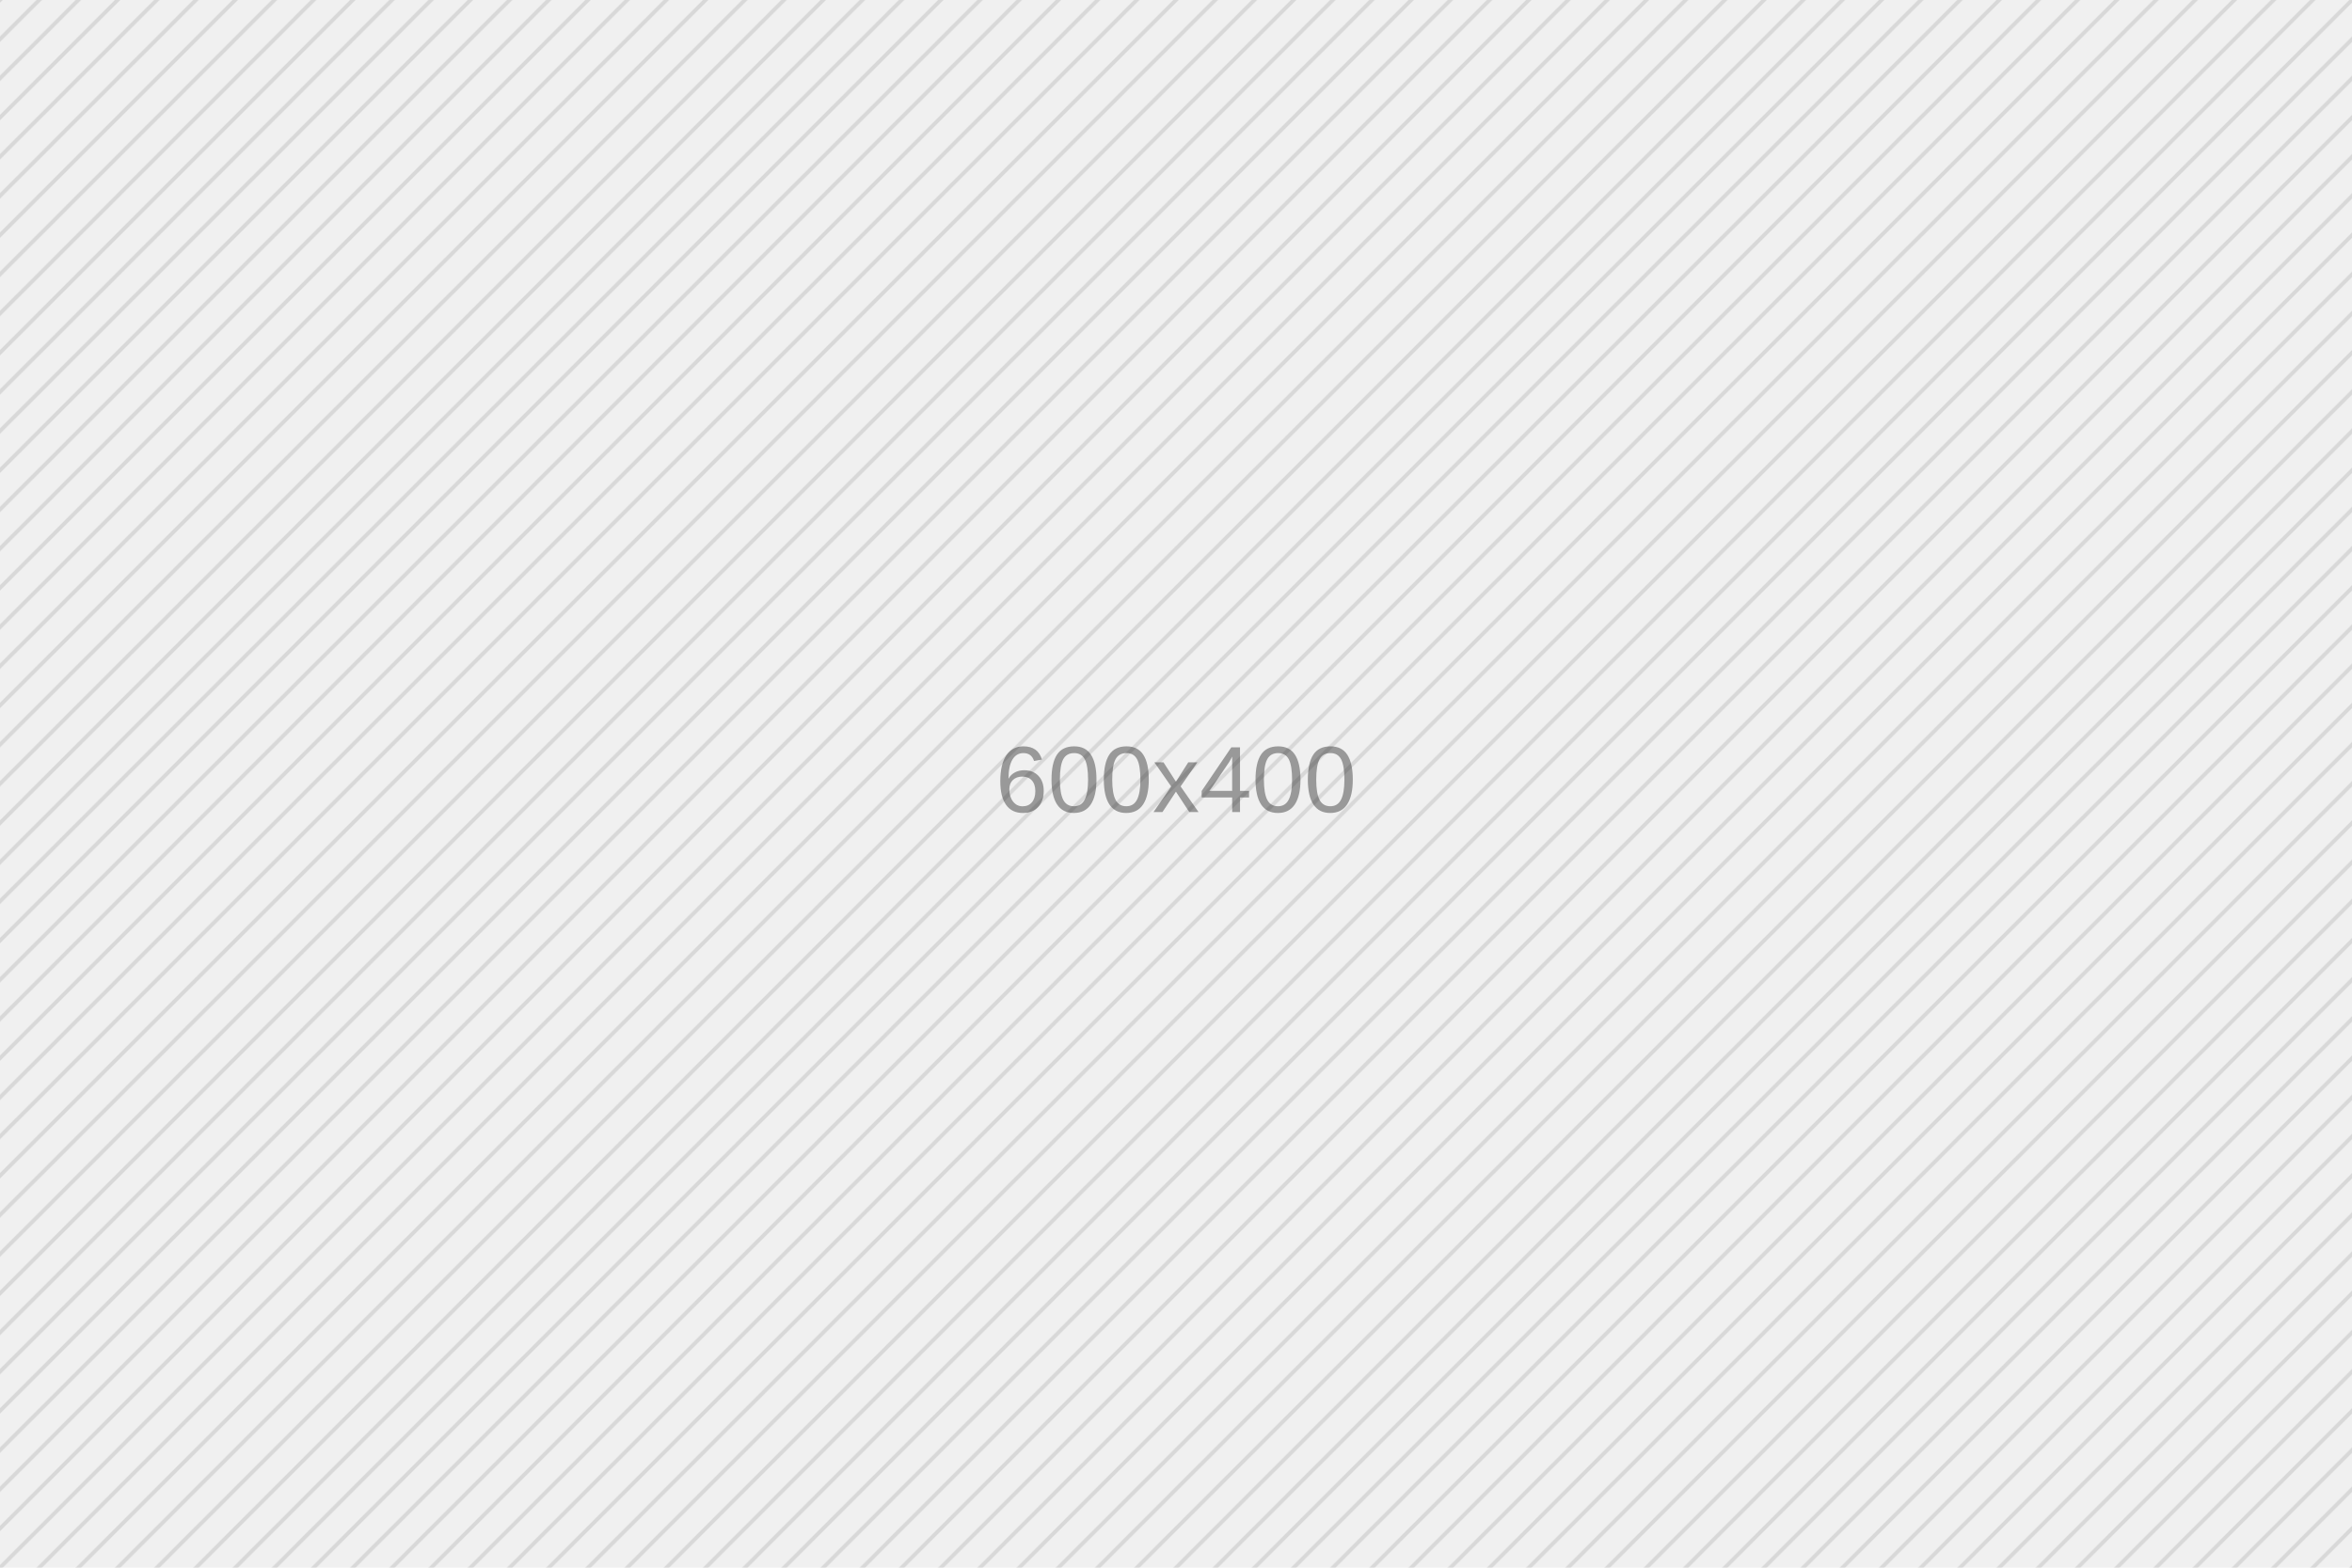
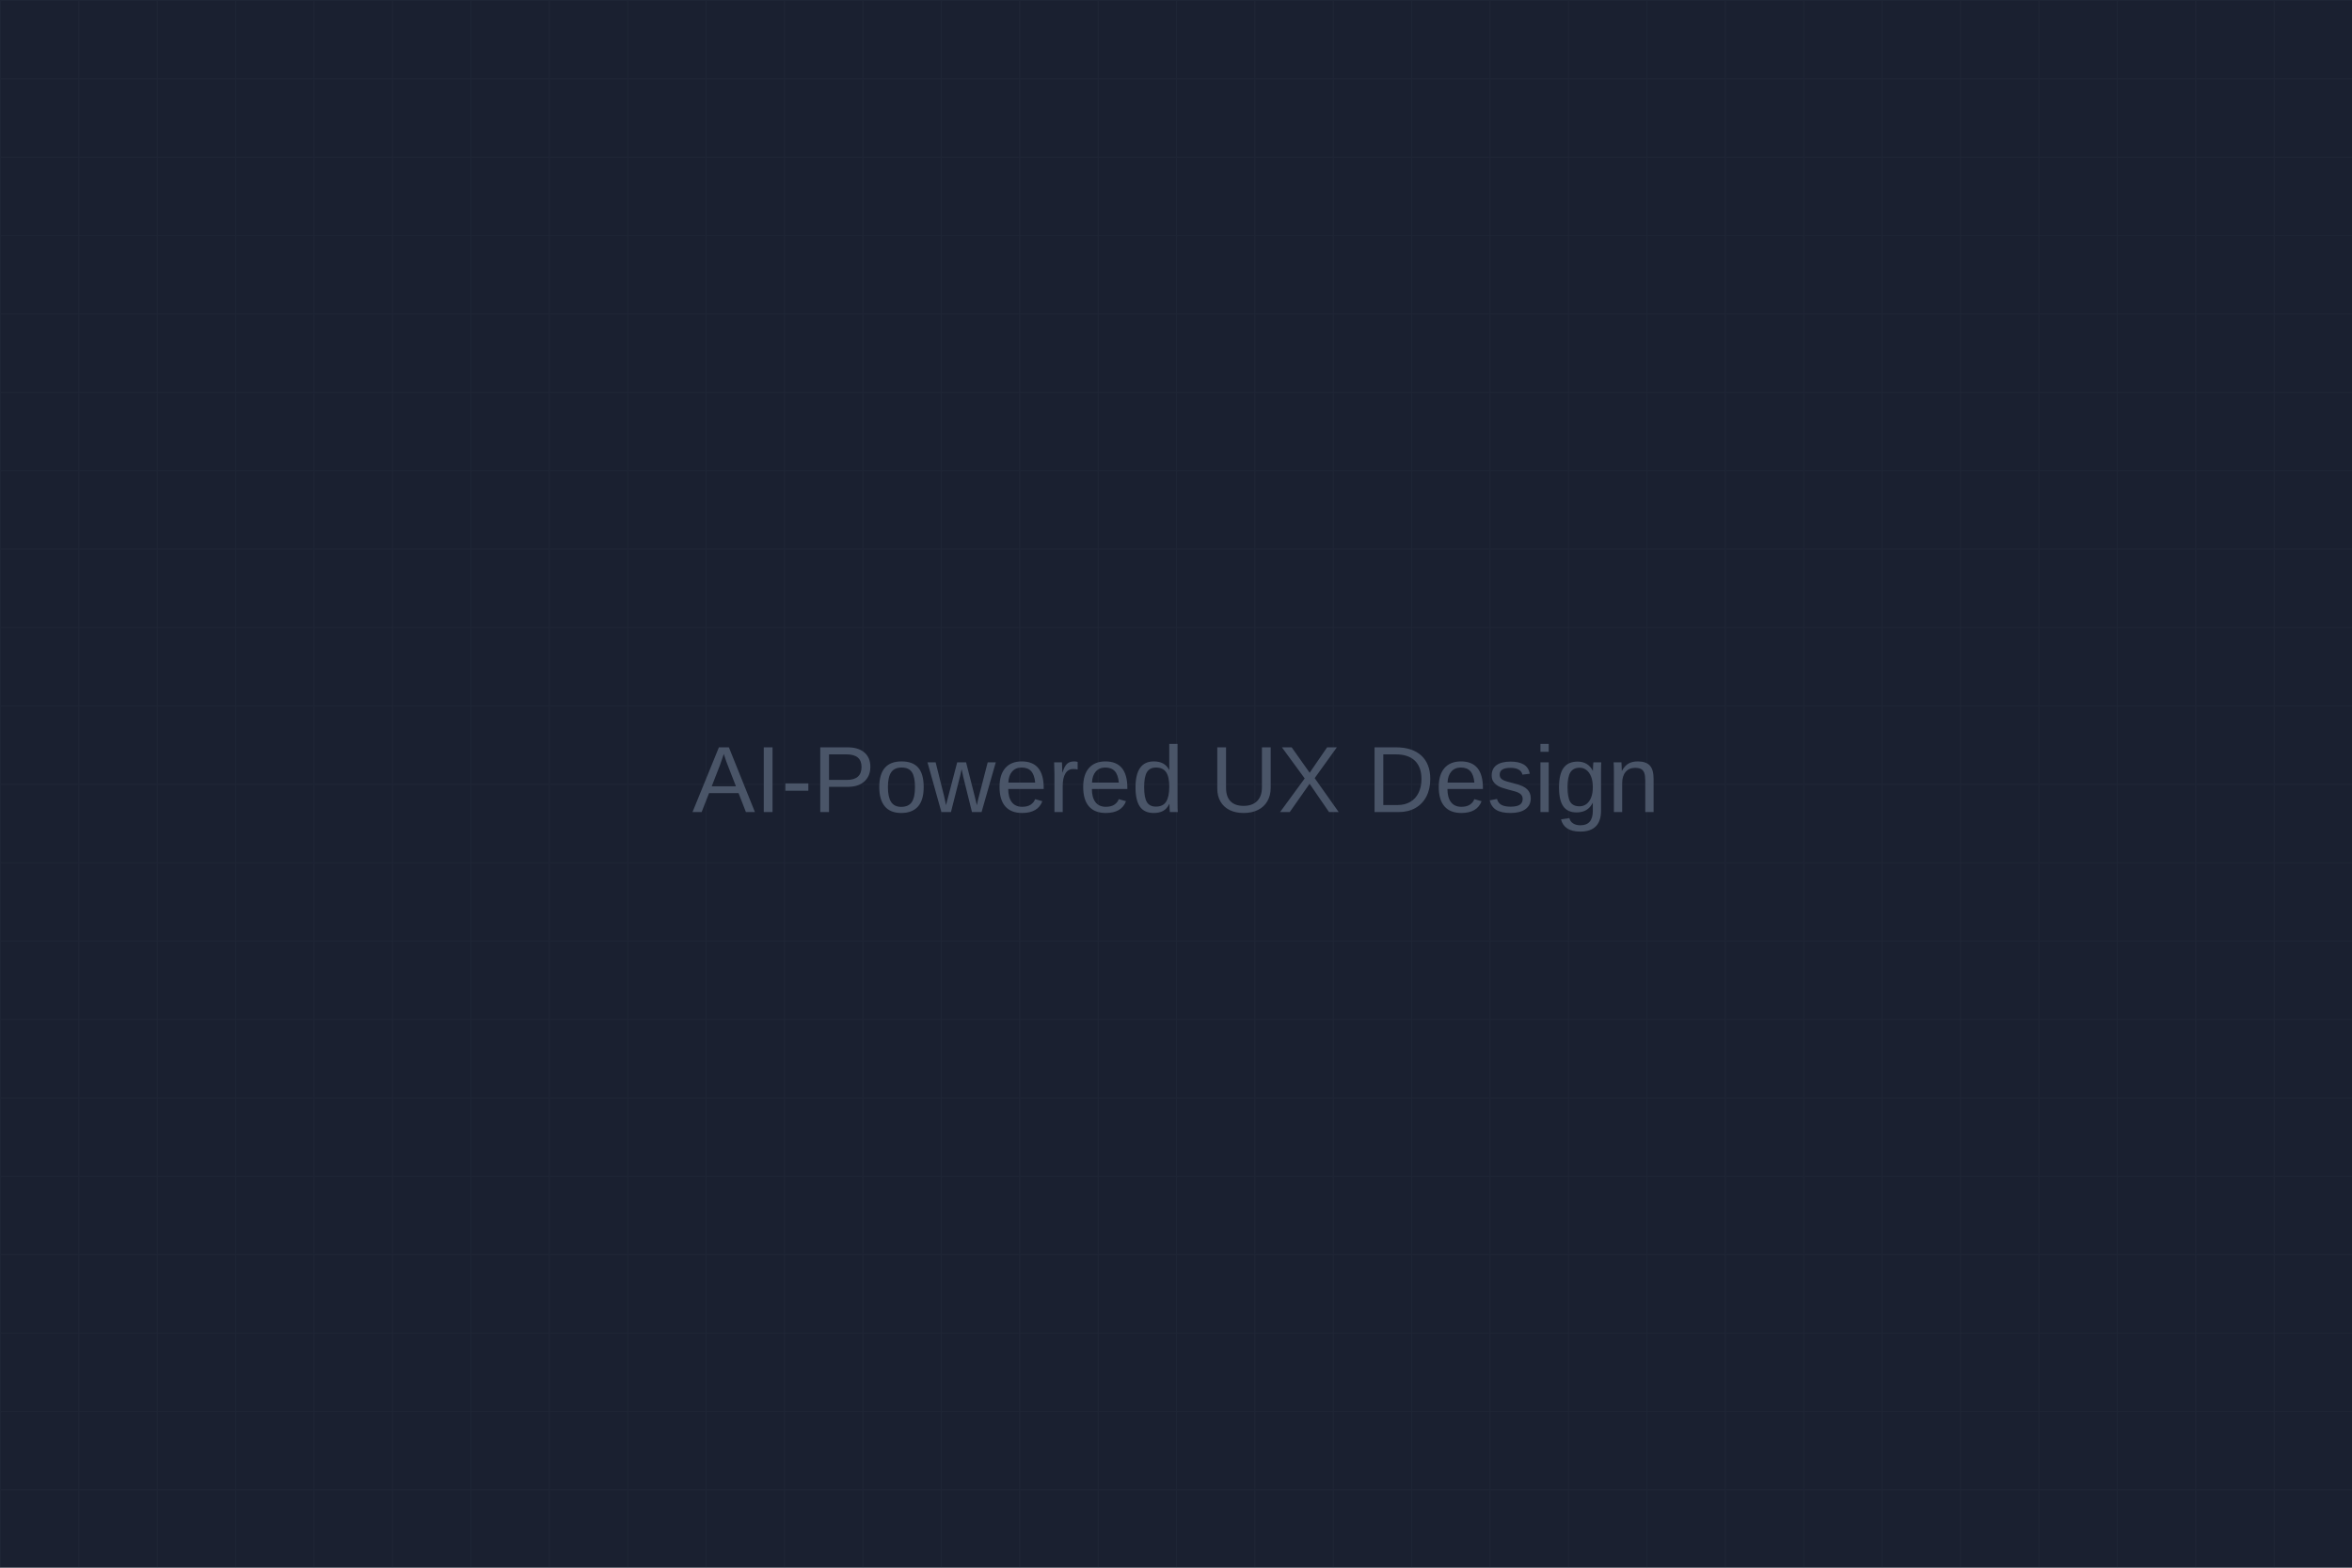
- <svg xmlns="http://www.w3.org/2000/svg" width="600" height="400" viewBox="0 0 600 400">
-   <rect width="100%" height="100%" fill="#f0f0f0" />
-   <text x="50%" y="50%" font-family="Arial, sans-serif" font-size="24" fill="#999" text-anchor="middle" dy=".3em">600x400</text>
-   <rect width="100%" height="100%" fill="url(#diagonalHatch)" opacity="0.1" />
+ <svg xmlns="http://www.w3.org/2000/svg" width="600" height="400">
+   <rect width="100%" height="100%" fill="#1a2030" />
+   <text x="50%" y="50%" font-family="Arial" font-size="24" fill="#4a5568" text-anchor="middle" dy=".3em">
+     AI-Powered UX Design
+   </text>
+   <rect width="100%" height="100%" fill="url(#grid)" opacity="0.1" />
  <defs>
-     <pattern id="diagonalHatch" patternUnits="userSpaceOnUse" width="10" height="10">
-       <path d="M-1,1 l2,-2 M0,10 l10,-10 M9,11 l2,-2" stroke="#000" stroke-width="1" />
+     <pattern id="grid" width="20" height="20" patternUnits="userSpaceOnUse">
+       <path d="M 20 0 L 0 0 0 20" fill="none" stroke="#4a5568" stroke-width="0.5" />
    </pattern>
  </defs>
</svg>
